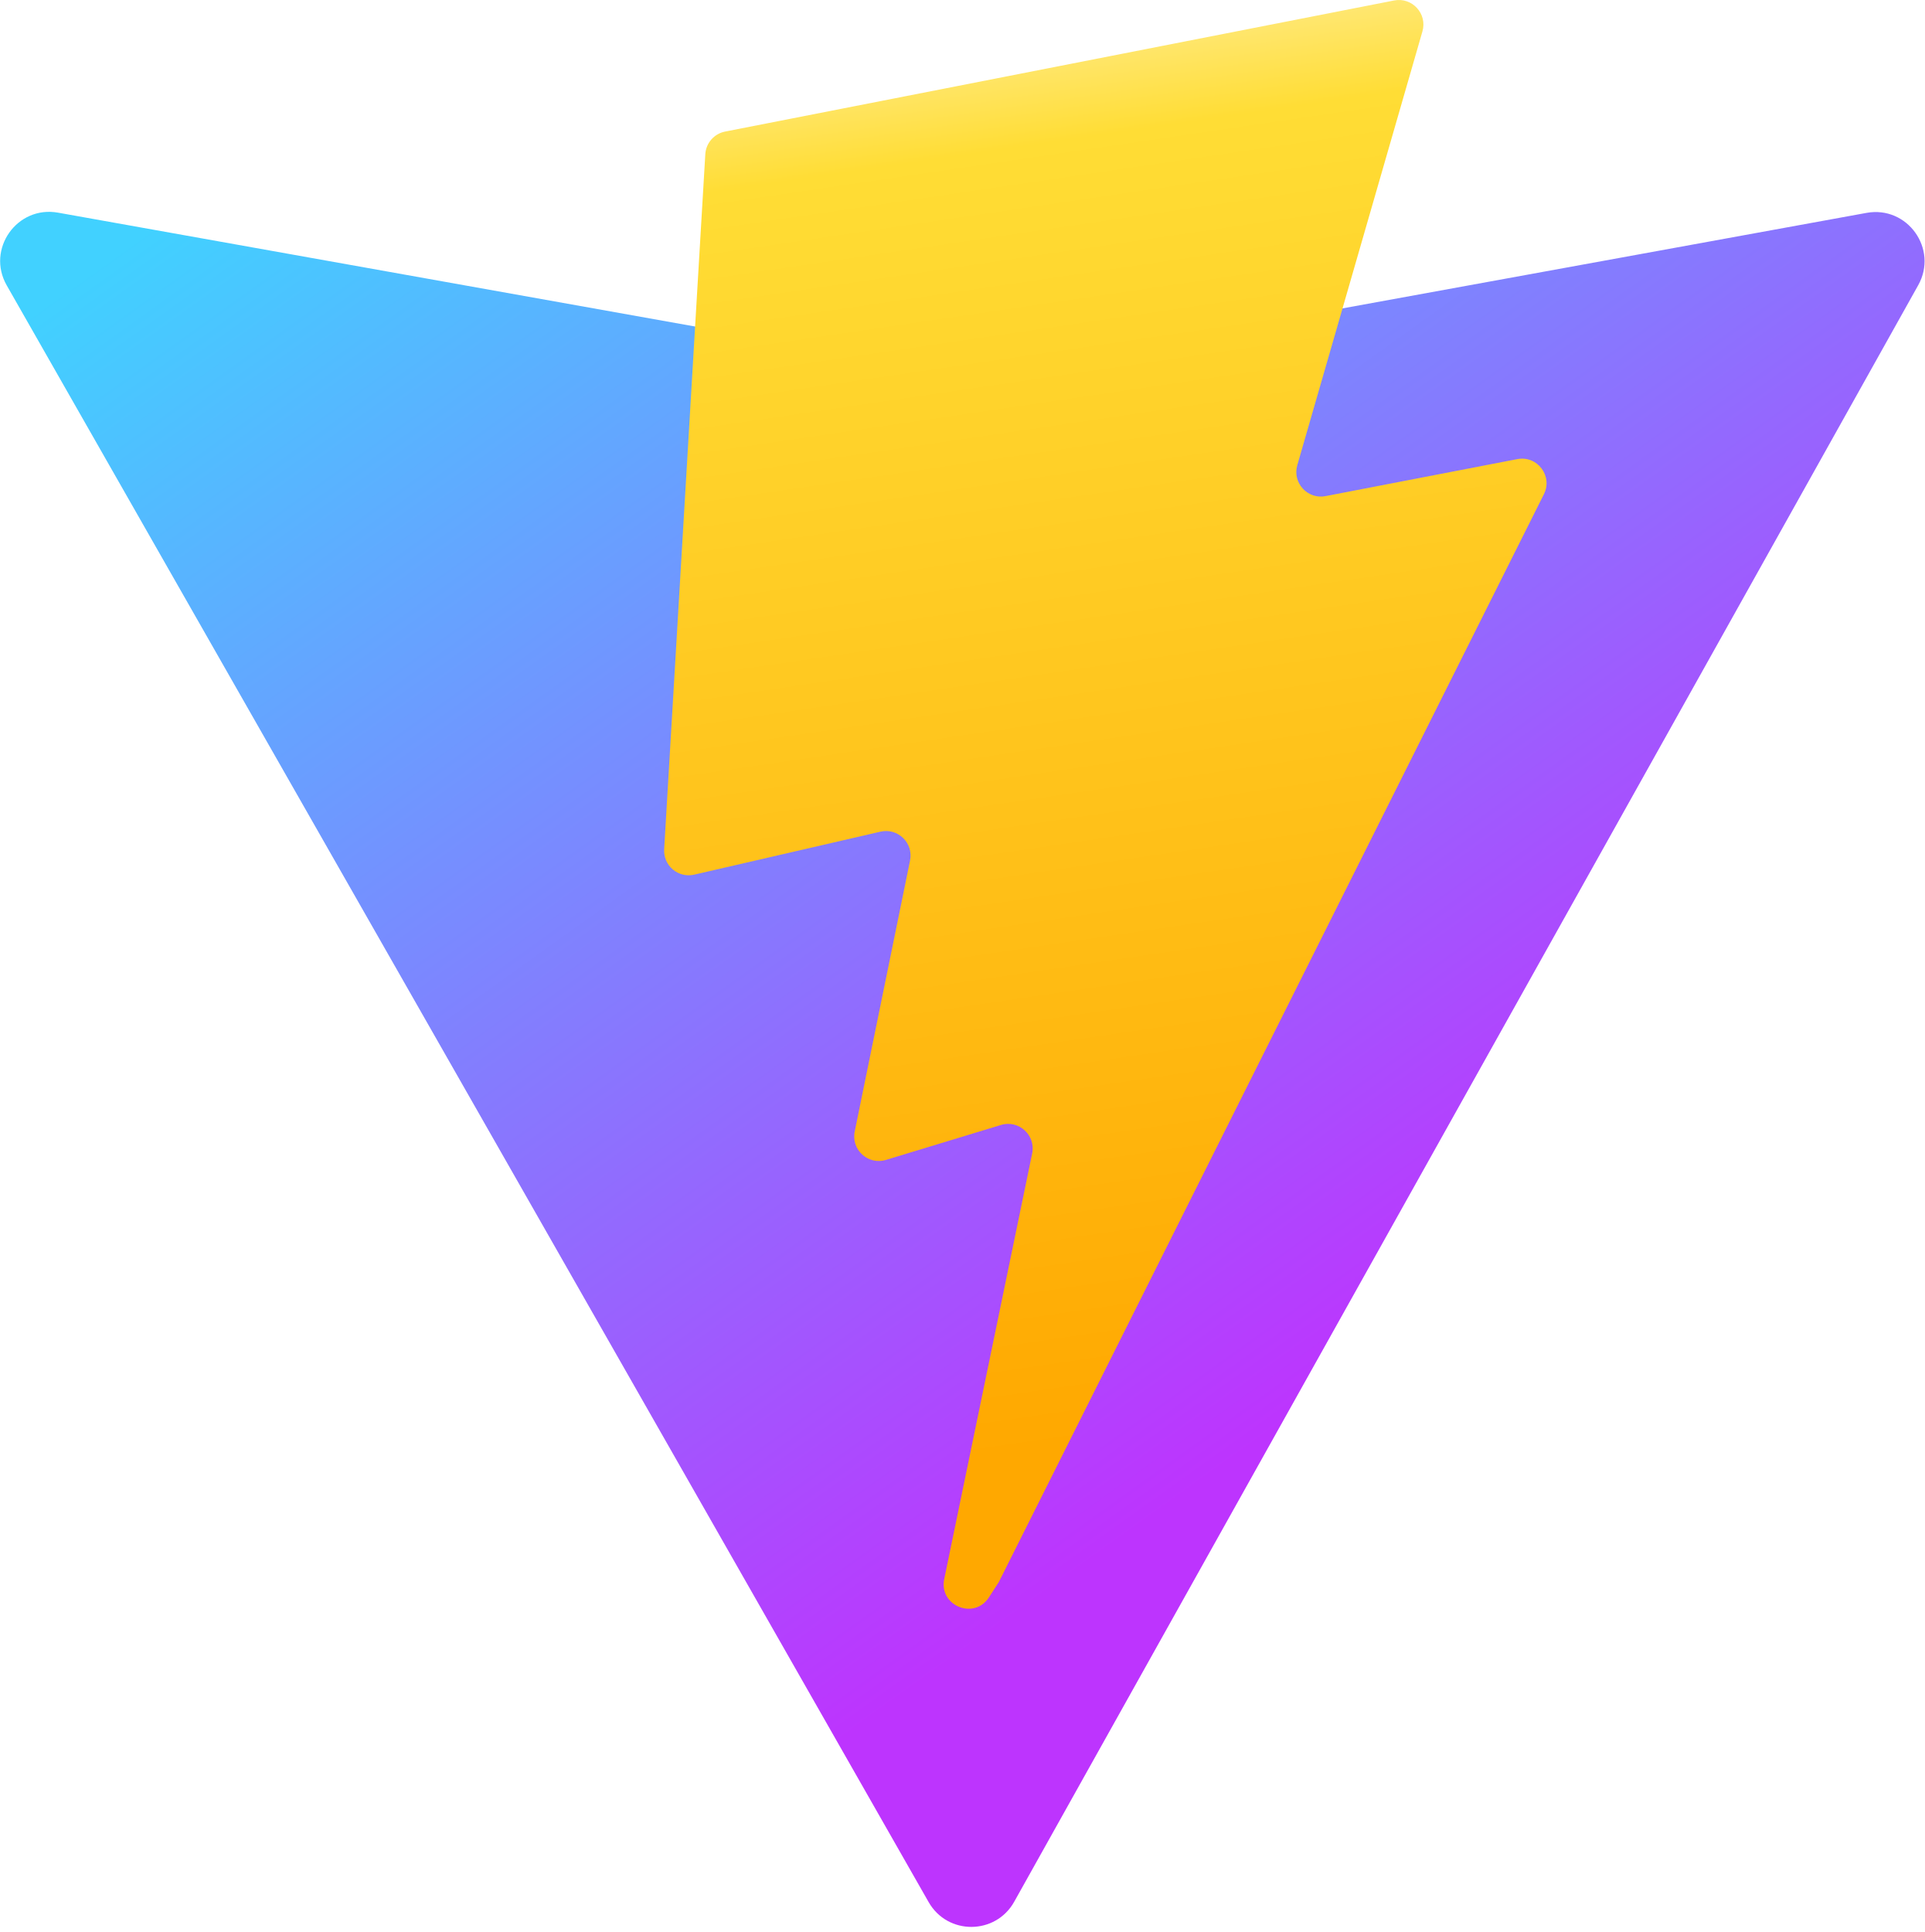
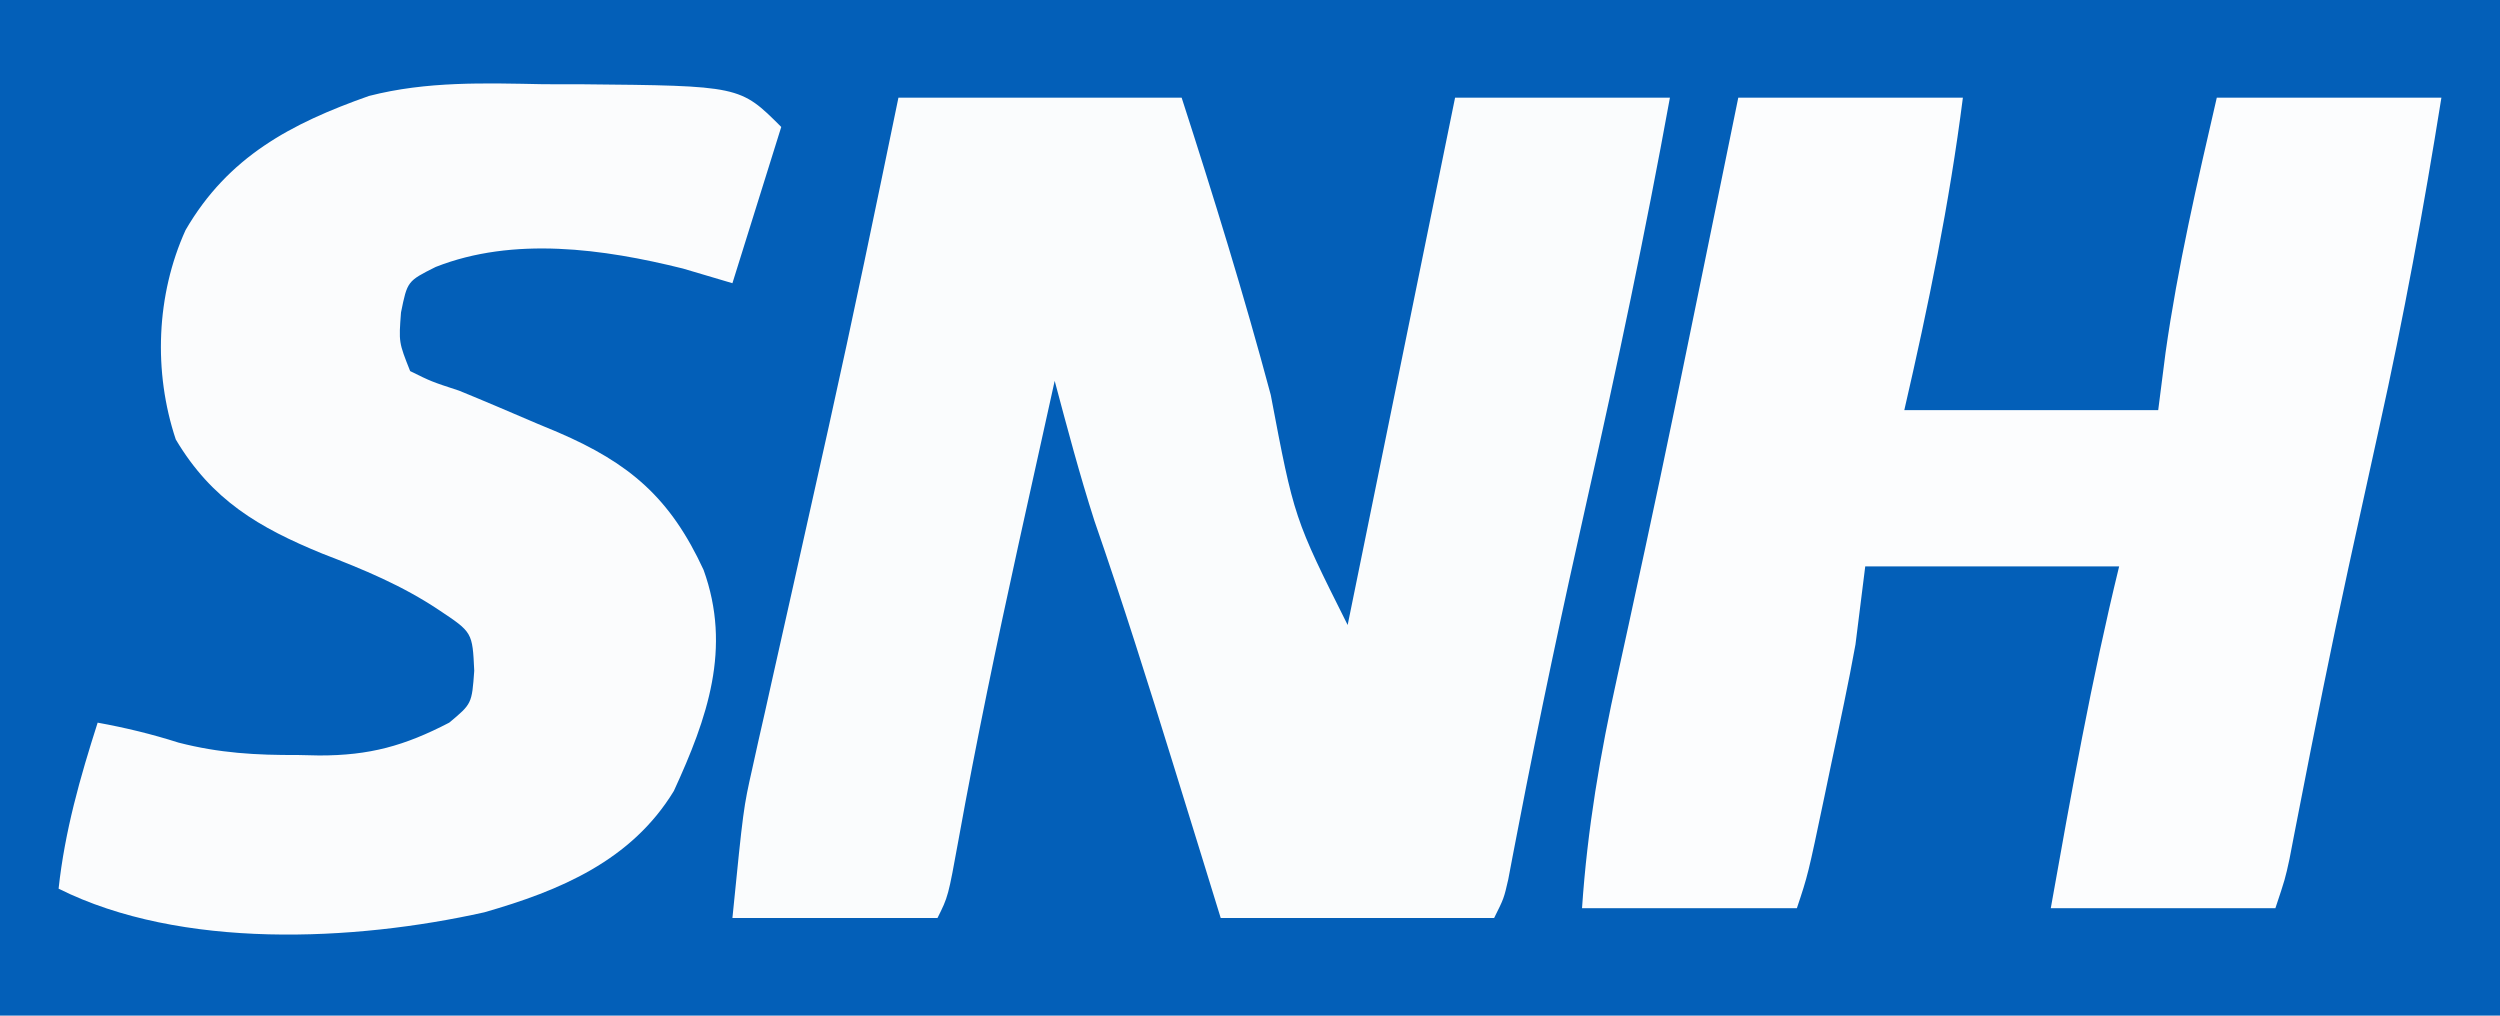
- <svg xmlns="http://www.w3.org/2000/svg" aria-hidden="true" role="img" class="iconify iconify--logos" width="31.88" height="32" preserveAspectRatio="xMidYMid meet" viewBox="0 0 256 257">
-   <defs>
-     <linearGradient id="IconifyId1813088fe1fbc01fb466" x1="-.828%" x2="57.636%" y1="7.652%" y2="78.411%">
-       <stop offset="0%" stop-color="#41D1FF" />
-       <stop offset="100%" stop-color="#BD34FE" />
-     </linearGradient>
-     <linearGradient id="IconifyId1813088fe1fbc01fb467" x1="43.376%" x2="50.316%" y1="2.242%" y2="89.03%">
-       <stop offset="0%" stop-color="#FFEA83" />
-       <stop offset="8.333%" stop-color="#FFDD35" />
-       <stop offset="100%" stop-color="#FFA800" />
-     </linearGradient>
-   </defs>
-   <path fill="url(#IconifyId1813088fe1fbc01fb466)" d="M255.153 37.938L134.897 252.976c-2.483 4.44-8.862 4.466-11.382.048L.875 37.958c-2.746-4.814 1.371-10.646 6.827-9.67l120.385 21.517a6.537 6.537 0 0 0 2.322-.004l117.867-21.483c5.438-.991 9.574 4.796 6.877 9.62Z" />
-   <path fill="url(#IconifyId1813088fe1fbc01fb467)" d="M185.432.063L96.44 17.501a3.268 3.268 0 0 0-2.634 3.014l-5.474 92.456a3.268 3.268 0 0 0 3.997 3.378l24.777-5.718c2.318-.535 4.413 1.507 3.936 3.838l-7.361 36.047c-.495 2.426 1.782 4.5 4.151 3.78l15.304-4.649c2.372-.72 4.652 1.36 4.15 3.788l-11.698 56.621c-.732 3.542 3.979 5.473 5.943 2.437l1.313-2.028l72.516-144.72c1.215-2.423-.88-5.186-3.54-4.672l-25.505 4.922c-2.396.462-4.435-1.77-3.759-4.114l16.646-57.705c.677-2.35-1.37-4.583-3.769-4.113Z" />
+ <svg xmlns="http://www.w3.org/2000/svg" version="1.1" width="256" height="104">
+   <path d="M0 0 C84.48 0 168.96 0 256 0 C256 34.32 256 68.64 256 104 C171.52 104 87.04 104 0 104 C0 69.68 0 35.36 0 0 Z " fill="#035FB8" transform="translate(0,0)" />
+   <path d="M0 0 C9.57 0 19.14 0 29 0 C32.263 10.101 35.382 20.184 38.125 30.438 C40.519 43.057 40.519 43.057 46 54 C49.63 36.18 53.26 18.36 57 0 C64.26 0 71.52 0 79 0 C76.495 13.778 73.611 27.432 70.536 41.09 C68.016 52.287 65.625 63.493 63.459 74.765 C63.278 75.701 63.097 76.637 62.91 77.602 C62.757 78.409 62.604 79.217 62.446 80.049 C62 82 62 82 61 84 C51.76 84 42.52 84 33 84 C32.112 81.121 32.112 81.121 31.207 78.184 C30.409 75.601 29.611 73.019 28.812 70.438 C28.606 69.771 28.4 69.105 28.188 68.419 C25.588 60.021 22.953 51.643 20.07 43.336 C18.551 38.601 17.28 33.804 16 29 C14.912 33.895 13.829 38.791 12.75 43.688 C12.59 44.412 12.431 45.136 12.266 45.883 C10.067 55.887 7.974 65.898 6.155 75.979 C5.094 81.811 5.094 81.811 4 84 C-2.93 84 -9.86 84 -17 84 C-15.875 72.751 -15.875 72.751 -14.956 68.656 C-14.752 67.733 -14.548 66.81 -14.338 65.859 C-14.008 64.409 -14.008 64.409 -13.672 62.93 C-13.441 61.891 -13.21 60.852 -12.972 59.782 C-12.237 56.478 -11.494 53.177 -10.75 49.875 C-9.784 45.56 -8.821 41.245 -7.859 36.93 C-7.623 35.871 -7.386 34.812 -7.143 33.721 C-4.647 22.504 -2.32 11.254 0 0 Z " fill="#FAFCFD" transform="translate(92,10)" />
+   <path d="M0 0 C7.59 0 15.18 0 23 0 C21.611 10.879 19.466 21.315 17 32 C25.58 32 34.16 32 43 32 C43.248 30.061 43.495 28.122 43.75 26.125 C44.999 17.29 46.994 8.694 49 0 C56.59 0 64.18 0 72 0 C70.188 11.337 68.13 22.541 65.639 33.747 C64.751 37.745 63.878 41.745 63.004 45.746 C62.745 46.93 62.745 46.93 62.481 48.138 C60.701 56.313 59.056 64.514 57.459 72.727 C57.278 73.655 57.097 74.583 56.91 75.539 C56.757 76.335 56.604 77.131 56.446 77.952 C56 80 56 80 55 83 C47.41 83 39.82 83 32 83 C34.09 71.251 36.172 59.593 39 48 C30.42 48 21.84 48 13 48 C12.67 50.64 12.34 53.28 12 56 C11.64 57.98 11.256 59.956 10.844 61.926 C10.626 62.969 10.408 64.013 10.184 65.088 C9.958 66.152 9.732 67.216 9.5 68.312 C9.274 69.396 9.049 70.479 8.816 71.596 C7.138 79.587 7.138 79.587 6 83 C-1.26 83 -8.52 83 -16 83 C-15.454 74.9 -14.143 67.212 -12.389 59.29 C-11.597 55.713 -10.828 52.132 -10.055 48.551 C-9.891 47.794 -9.727 47.038 -9.558 46.258 C-7.484 36.667 -5.526 27.052 -3.562 17.438 C-3.205 15.69 -2.848 13.942 -2.49 12.194 C-1.659 8.13 -0.829 4.065 0 0 Z " fill="#FCFDFE" transform="translate(178,10)" />
+   <path d="M0 0 C1.9 0.002 1.9 0.002 3.838 0.004 C20.094 0.157 20.094 0.157 24.312 4.375 C22.663 9.655 21.012 14.935 19.312 20.375 C17.642 19.88 15.971 19.385 14.25 18.875 C6.107 16.847 -3.11 15.569 -11.074 18.711 C-13.975 20.164 -13.975 20.164 -14.625 23.375 C-14.857 26.427 -14.857 26.427 -13.688 29.375 C-11.516 30.448 -11.516 30.448 -8.688 31.375 C-6.007 32.468 -3.349 33.611 -0.688 34.75 C0.011 35.041 0.71 35.333 1.43 35.633 C8.817 38.811 12.956 42.369 16.359 49.734 C19.252 57.748 16.756 64.89 13.312 72.375 C8.971 79.507 1.651 82.579 -6.098 84.797 C-19.413 87.769 -37.15 88.644 -49.688 82.375 C-49.045 76.462 -47.497 71.033 -45.688 65.375 C-42.839 65.893 -40.171 66.539 -37.406 67.418 C-33.213 68.497 -29.491 68.707 -25.188 68.688 C-24.467 68.704 -23.746 68.72 -23.004 68.736 C-17.844 68.741 -14.276 67.756 -9.688 65.375 C-7.37 63.444 -7.37 63.444 -7.125 60.062 C-7.309 56.122 -7.309 56.122 -10.723 53.852 C-14.51 51.32 -18.456 49.694 -22.688 48.062 C-29.164 45.41 -34.003 42.584 -37.688 36.375 C-39.993 29.458 -39.696 21.579 -36.688 14.938 C-32.325 7.419 -25.904 4.026 -17.902 1.2 C-11.98 -0.32 -6.077 -0.119 0 0 Z " fill="#FBFCFD" transform="translate(55.6875,8.625)" />
</svg>
